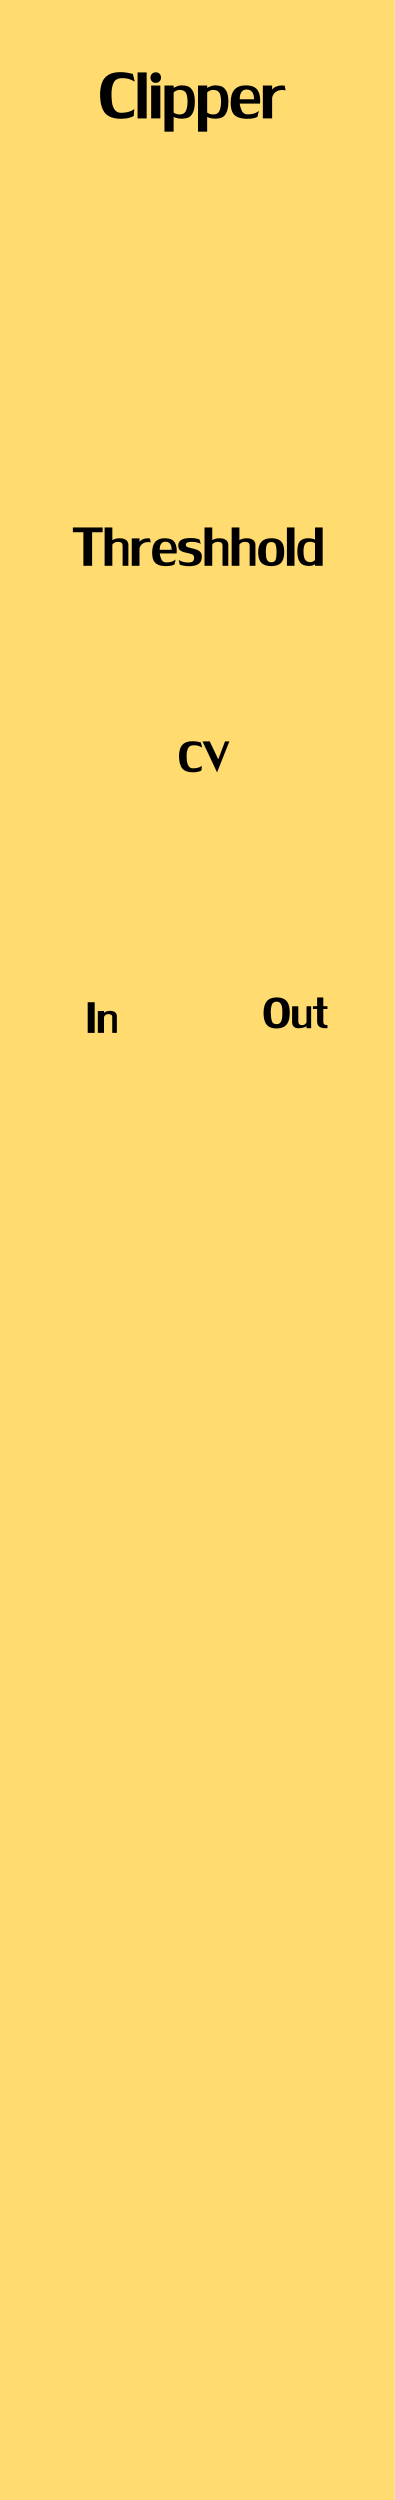
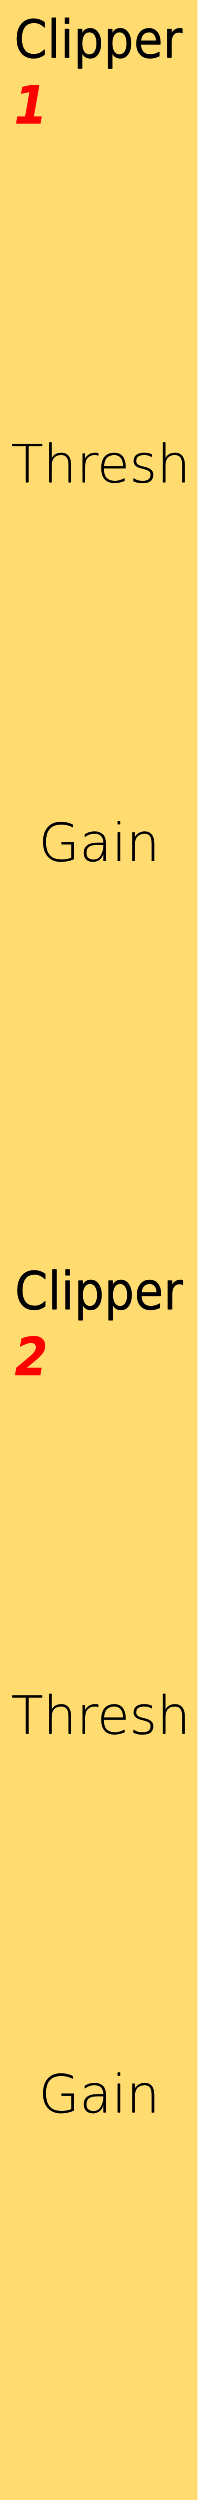
- <svg xmlns="http://www.w3.org/2000/svg" width="60" height="380" viewBox="0 0 60 380" id="svg14650" version="1.1">
+ <svg xmlns="http://www.w3.org/2000/svg" width="30" height="380" viewBox="0 0 30 380" id="svg14650" version="1.1">
  <defs id="defs14652" />
  <g id="layer1" transform="translate(0,-672.3622)">
-     <rect style="fill:#ffd558;fill-opacity:0.852;stroke:none;stroke-width:3.898;stroke-linejoin:round;stroke-miterlimit:4;stroke-dasharray:none;stroke-opacity:1" id="rect15200" width="60" height="380" x="0" y="672.362" />
-     <path id="path16332" style="font-style:normal;font-variant:normal;font-weight:normal;font-stretch:normal;font-size:medium;line-height:125%;font-family:LilyUPC;-inkscape-font-specification:'LilyUPC, Normal';text-align:start;letter-spacing:0px;word-spacing:0px;writing-mode:lr-tb;text-anchor:start;fill:#000000;fill-opacity:1;stroke:none;stroke-width:1px;stroke-linecap:butt;stroke-linejoin:miter;stroke-opacity:1" d="m 20.325,689.974 q 0,0.073 -0.542,0.253 -0.538,0.176 -1.318,0.194 -1.816,0 -2.538,-0.919 -0.718,-0.923 -0.718,-2.875 0.037,-1.051 0.322,-1.769 0.289,-0.718 0.945,-1.117 0.656,-0.399 1.765,-0.414 0.663,0 1.19,0.103 0.531,0.099 0.758,0.168 l 0.3,1.183 q -0.194,-0.136 -0.696,-0.337 -0.502,-0.201 -1.208,-0.201 -0.974,0 -1.307,0.681 -0.33,0.681 -0.33,1.703 0,0.787 0.088,1.388 0.092,0.601 0.396,1.029 0.308,0.428 0.897,0.465 0.692,0 1.154,-0.128 0.461,-0.132 0.71,-0.297 0.227,-0.146 0.227,-0.161 0,0 -0.004,0 l -0.092,1.051 z" />
-     <path id="path16334" style="font-style:normal;font-variant:normal;font-weight:normal;font-stretch:normal;font-size:medium;line-height:125%;font-family:LilyUPC;-inkscape-font-specification:'LilyUPC, Normal';text-align:start;letter-spacing:0px;word-spacing:0px;writing-mode:lr-tb;text-anchor:start;fill:#000000;fill-opacity:1;stroke:none;stroke-width:1px;stroke-linecap:butt;stroke-linejoin:miter;stroke-opacity:1" d="m 20.911,690.362 0,-6.991 1.381,0 0,6.991 -1.381,0 z" />
-     <path id="path16336" style="font-style:normal;font-variant:normal;font-weight:normal;font-stretch:normal;font-size:medium;line-height:125%;font-family:LilyUPC;-inkscape-font-specification:'LilyUPC, Normal';text-align:start;letter-spacing:0px;word-spacing:0px;writing-mode:lr-tb;text-anchor:start;fill:#000000;fill-opacity:1;stroke:none;stroke-width:1px;stroke-linecap:butt;stroke-linejoin:miter;stroke-opacity:1" d="m 22.976,690.362 0,-4.995 1.395,0 0,4.995 -1.395,0 z m 0.707,-7.006 q 0.374,0 0.582,0.234 0.212,0.234 0.212,0.56 0,0.333 -0.216,0.571 -0.212,0.238 -0.593,0.238 -0.366,0 -0.582,-0.238 -0.216,-0.242 -0.216,-0.557 0,-0.322 0.216,-0.564 0.216,-0.245 0.597,-0.245 z" />
-     <path id="path16338" style="font-style:normal;font-variant:normal;font-weight:normal;font-stretch:normal;font-size:medium;line-height:125%;font-family:LilyUPC;-inkscape-font-specification:'LilyUPC, Normal';text-align:start;letter-spacing:0px;word-spacing:0px;writing-mode:lr-tb;text-anchor:start;fill:#000000;fill-opacity:1;stroke:none;stroke-width:1px;stroke-linecap:butt;stroke-linejoin:miter;stroke-opacity:1" d="m 24.998,692.373 0,-7.006 1.395,0 0,0.359 q 0,0 0,0 0,-0.004 0.183,-0.103 0.187,-0.103 0.439,-0.187 0.253,-0.084 0.549,-0.099 0.535,0 0.959,0.136 0.428,0.132 0.762,0.688 0.333,0.553 0.333,1.681 -0.022,1.08 -0.297,1.641 -0.275,0.56 -0.674,0.732 -0.396,0.168 -0.952,0.19 -0.769,0 -1.304,-0.267 l 0,2.234 -1.395,0 z m 1.395,-5.94 0,3.043 q 0.066,0.059 0.278,0.161 0.216,0.099 0.593,0.125 0.721,0 0.97,-0.491 0.249,-0.494 0.275,-1.399 0,-0.677 -0.117,-1.077 -0.114,-0.403 -0.392,-0.586 -0.278,-0.183 -0.784,-0.183 -0.33,0.037 -0.579,0.201 -0.245,0.161 -0.245,0.205 z" />
-     <path id="path16340" style="font-style:normal;font-variant:normal;font-weight:normal;font-stretch:normal;font-size:medium;line-height:125%;font-family:LilyUPC;-inkscape-font-specification:'LilyUPC, Normal';text-align:start;letter-spacing:0px;word-spacing:0px;writing-mode:lr-tb;text-anchor:start;fill:#000000;fill-opacity:1;stroke:none;stroke-width:1px;stroke-linecap:butt;stroke-linejoin:miter;stroke-opacity:1" d="m 30.095,692.373 0,-7.006 1.395,0 0,0.359 q 0,0 0,0 0,-0.004 0.183,-0.103 0.187,-0.103 0.439,-0.187 0.253,-0.084 0.549,-0.099 0.535,0 0.959,0.136 0.428,0.132 0.762,0.688 0.333,0.553 0.333,1.681 -0.022,1.08 -0.297,1.641 -0.275,0.56 -0.674,0.732 -0.396,0.168 -0.952,0.19 -0.769,0 -1.304,-0.267 l 0,2.234 -1.395,0 z m 1.395,-5.94 0,3.043 q 0.066,0.059 0.278,0.161 0.216,0.099 0.593,0.125 0.721,0 0.97,-0.491 0.249,-0.494 0.275,-1.399 0,-0.677 -0.117,-1.077 -0.114,-0.403 -0.392,-0.586 -0.278,-0.183 -0.784,-0.183 -0.33,0.037 -0.579,0.201 -0.245,0.161 -0.245,0.205 z" />
-     <path id="path16342" style="font-style:normal;font-variant:normal;font-weight:normal;font-stretch:normal;font-size:medium;line-height:125%;font-family:LilyUPC;-inkscape-font-specification:'LilyUPC, Normal';text-align:start;letter-spacing:0px;word-spacing:0px;writing-mode:lr-tb;text-anchor:start;fill:#000000;fill-opacity:1;stroke:none;stroke-width:1px;stroke-linecap:butt;stroke-linejoin:miter;stroke-opacity:1" d="m 36.438,688.114 q 0.033,0.396 0.271,1 0.238,0.604 0.868,0.634 0.769,0 1.205,-0.194 0.436,-0.198 0.568,-0.33 l -0.212,0.868 q 0,0.077 -0.436,0.205 -0.436,0.125 -1.11,0.125 -0.267,0 -0.417,-0.015 -1.091,-0.081 -1.6,-0.626 -0.505,-0.549 -0.516,-1.758 0,-1.384 0.575,-2.029 0.579,-0.645 1.692,-0.656 1.337,0 1.813,0.703 0.406,0.582 0.406,1.575 0,0.187 -0.011,0.319 -0.011,0.128 -0.018,0.179 l -3.076,0 z m 1.022,-2.146 q -1.022,0.033 -1.022,1.483 l 2.175,0 q 0,-1.483 -1.154,-1.483 z" />
-     <path id="path16344" style="font-style:normal;font-variant:normal;font-weight:normal;font-stretch:normal;font-size:medium;line-height:125%;font-family:LilyUPC;-inkscape-font-specification:'LilyUPC, Normal';text-align:start;letter-spacing:0px;word-spacing:0px;writing-mode:lr-tb;text-anchor:start;fill:#000000;fill-opacity:1;stroke:none;stroke-width:1px;stroke-linecap:butt;stroke-linejoin:miter;stroke-opacity:1" d="m 39.954,690.362 0,-4.995 1.41,0 0,0.615 q 0.007,-0.007 0.084,-0.103 0.081,-0.099 0.238,-0.205 0.157,-0.106 0.428,-0.201 0.289,-0.121 0.736,-0.121 0.344,0 0.432,0.029 l 0.121,0.721 q -0.256,-0.062 -0.48,-0.062 -0.487,0 -0.809,0.183 -0.363,0.179 -0.557,0.491 -0.194,0.311 -0.194,0.571 l 0,3.076 -1.41,0 z" />
-     <path id="path16358" style="font-style:normal;font-variant:normal;font-weight:normal;font-stretch:normal;font-size:medium;line-height:125%;font-family:LilyUPC;-inkscape-font-specification:'LilyUPC, Normal';text-align:start;letter-spacing:0px;word-spacing:0px;writing-mode:lr-tb;text-anchor:start;fill:#000000;fill-opacity:1;stroke:none;stroke-width:1px;stroke-linecap:butt;stroke-linejoin:miter;stroke-opacity:1" d="m 12.675,753.263 -1.599,0 0,-0.726 4.523,0 0,0.726 -1.599,0 0,5.099 -1.324,0 0,-5.099 z" />
-     <path id="path16360" style="font-style:normal;font-variant:normal;font-weight:normal;font-stretch:normal;font-size:medium;line-height:125%;font-family:LilyUPC;-inkscape-font-specification:'LilyUPC, Normal';text-align:start;letter-spacing:0px;word-spacing:0px;writing-mode:lr-tb;text-anchor:start;fill:#000000;fill-opacity:1;stroke:none;stroke-width:1px;stroke-linecap:butt;stroke-linejoin:miter;stroke-opacity:1" d="m 15.901,758.362 0,-5.826 1.175,0 0,1.926 q 0,0 0,0 0,-0.003 0.14,-0.079 0.146,-0.076 0.385,-0.14 0.241,-0.064 0.574,-0.067 0.467,0 0.769,0.14 0.302,0.137 0.436,0.36 0.134,0.223 0.134,0.473 l 0,3.213 -0.876,0 0,-2.988 q 0,-0.375 -0.177,-0.513 -0.177,-0.137 -0.598,-0.137 -0.241,0.012 -0.418,0.104 -0.174,0.088 -0.272,0.189 -0.098,0.098 -0.098,0.119 l 0,3.226 -1.175,0 z" />
-     <path id="path16362" style="font-style:normal;font-variant:normal;font-weight:normal;font-stretch:normal;font-size:medium;line-height:125%;font-family:LilyUPC;-inkscape-font-specification:'LilyUPC, Normal';text-align:start;letter-spacing:0px;word-spacing:0px;writing-mode:lr-tb;text-anchor:start;fill:#000000;fill-opacity:1;stroke:none;stroke-width:1px;stroke-linecap:butt;stroke-linejoin:miter;stroke-opacity:1" d="m 20.027,758.362 0,-4.163 1.175,0 0,0.513 q 0.006,-0.006 0.07,-0.085 0.067,-0.082 0.198,-0.171 0.131,-0.088 0.357,-0.168 0.241,-0.101 0.613,-0.101 0.287,0 0.36,0.024 l 0.101,0.601 q -0.214,-0.052 -0.4,-0.052 -0.406,0 -0.674,0.153 -0.302,0.15 -0.464,0.409 -0.162,0.259 -0.162,0.476 l 0,2.563 -1.175,0 z" />
-     <path id="path16364" style="font-style:normal;font-variant:normal;font-weight:normal;font-stretch:normal;font-size:medium;line-height:125%;font-family:LilyUPC;-inkscape-font-specification:'LilyUPC, Normal';text-align:start;letter-spacing:0px;word-spacing:0px;writing-mode:lr-tb;text-anchor:start;fill:#000000;fill-opacity:1;stroke:none;stroke-width:1px;stroke-linecap:butt;stroke-linejoin:miter;stroke-opacity:1" d="m 24.275,756.488 q 0.027,0.33 0.226,0.833 0.198,0.504 0.723,0.528 0.641,0 1.004,-0.162 0.363,-0.165 0.473,-0.275 l -0.177,0.723 q 0,0.064 -0.363,0.171 -0.363,0.104 -0.925,0.104 -0.223,0 -0.348,-0.012 -0.909,-0.067 -1.334,-0.522 -0.421,-0.458 -0.43,-1.465 0,-1.154 0.479,-1.691 0.482,-0.537 1.41,-0.546 1.114,0 1.511,0.586 0.339,0.485 0.339,1.312 0,0.156 -0.009,0.266 -0.009,0.107 -0.015,0.15 l -2.563,0 z m 0.851,-1.788 q -0.851,0.028 -0.851,1.236 l 1.813,0 q 0,-1.236 -0.961,-1.236 z" />
-     <path id="path16366" style="font-style:normal;font-variant:normal;font-weight:normal;font-stretch:normal;font-size:medium;line-height:125%;font-family:LilyUPC;-inkscape-font-specification:'LilyUPC, Normal';text-align:start;letter-spacing:0px;word-spacing:0px;writing-mode:lr-tb;text-anchor:start;fill:#000000;fill-opacity:1;stroke:none;stroke-width:1px;stroke-linecap:butt;stroke-linejoin:miter;stroke-opacity:1" d="m 28.242,755.213 q 0,0.241 0.427,0.363 0.43,0.119 0.882,0.226 0.452,0.104 0.781,0.354 0.333,0.247 0.348,0.769 0,0.763 -0.412,1.096 -0.409,0.333 -1.19,0.391 -0.098,0.012 -0.299,0.012 -0.531,0 -0.916,-0.082 -0.385,-0.086 -0.534,-0.14 l -0.162,-0.726 q 0.137,0.095 0.504,0.238 0.366,0.143 0.882,0.15 0.549,0 0.745,-0.165 0.198,-0.168 0.208,-0.522 0,-0.409 -0.278,-0.54 -0.275,-0.131 -0.894,-0.253 -0.616,-0.122 -0.931,-0.351 -0.311,-0.229 -0.311,-0.806 0.046,-1.004 1.587,-1.074 0.052,0 0.143,-0.006 0.092,-0.006 0.131,-0.006 0.558,0 0.9,0.079 0.342,0.079 0.464,0.131 l 0.198,0.674 q -0.119,-0.076 -0.467,-0.186 -0.348,-0.113 -0.943,-0.113 -0.403,0 -0.629,0.095 -0.226,0.091 -0.235,0.394 z" />
-     <path id="path16368" style="font-style:normal;font-variant:normal;font-weight:normal;font-stretch:normal;font-size:medium;line-height:125%;font-family:LilyUPC;-inkscape-font-specification:'LilyUPC, Normal';text-align:start;letter-spacing:0px;word-spacing:0px;writing-mode:lr-tb;text-anchor:start;fill:#000000;fill-opacity:1;stroke:none;stroke-width:1px;stroke-linecap:butt;stroke-linejoin:miter;stroke-opacity:1" d="m 31.087,758.362 0,-5.826 1.175,0 0,1.926 q 0,0 0,0 0,-0.003 0.14,-0.079 0.146,-0.076 0.385,-0.14 0.241,-0.064 0.574,-0.067 0.467,0 0.769,0.14 0.302,0.137 0.436,0.36 0.134,0.223 0.134,0.473 l 0,3.213 -0.876,0 0,-2.988 q 0,-0.375 -0.177,-0.513 -0.177,-0.137 -0.598,-0.137 -0.241,0.012 -0.418,0.104 -0.174,0.088 -0.272,0.189 -0.098,0.098 -0.098,0.119 l 0,3.226 -1.175,0 z" />
-     <path id="path16370" style="font-style:normal;font-variant:normal;font-weight:normal;font-stretch:normal;font-size:medium;line-height:125%;font-family:LilyUPC;-inkscape-font-specification:'LilyUPC, Normal';text-align:start;letter-spacing:0px;word-spacing:0px;writing-mode:lr-tb;text-anchor:start;fill:#000000;fill-opacity:1;stroke:none;stroke-width:1px;stroke-linecap:butt;stroke-linejoin:miter;stroke-opacity:1" d="m 35.213,758.362 0,-5.826 1.175,0 0,1.926 q 0,0 0,0 0,-0.003 0.14,-0.079 0.146,-0.076 0.385,-0.14 0.241,-0.064 0.574,-0.067 0.467,0 0.769,0.14 0.302,0.137 0.436,0.36 0.134,0.223 0.134,0.473 l 0,3.213 -0.876,0 0,-2.988 q 0,-0.375 -0.177,-0.513 -0.177,-0.137 -0.598,-0.137 -0.241,0.012 -0.418,0.104 -0.174,0.088 -0.272,0.189 -0.098,0.098 -0.098,0.119 l 0,3.226 -1.175,0 z" />
-     <path id="path16372" style="font-style:normal;font-variant:normal;font-weight:normal;font-stretch:normal;font-size:medium;line-height:125%;font-family:LilyUPC;-inkscape-font-specification:'LilyUPC, Normal';text-align:start;letter-spacing:0px;word-spacing:0px;writing-mode:lr-tb;text-anchor:start;fill:#000000;fill-opacity:1;stroke:none;stroke-width:1px;stroke-linecap:butt;stroke-linejoin:miter;stroke-opacity:1" d="m 41.228,754.175 q 0.726,0 1.16,0.235 0.436,0.235 0.626,0.696 0.189,0.461 0.189,1.169 0,1.108 -0.47,1.624 -0.47,0.513 -1.532,0.513 -1.007,-0.009 -1.486,-0.516 -0.476,-0.507 -0.476,-1.608 0.018,-2.112 1.99,-2.112 z m -0.827,2.1 q 0.021,0.54 0.061,0.821 0.043,0.278 0.223,0.504 0.18,0.226 0.555,0.226 0.525,0 0.662,-0.397 0.137,-0.4 0.137,-1.129 0,-0.717 -0.14,-1.132 -0.137,-0.418 -0.659,-0.418 -0.537,0.015 -0.69,0.418 -0.15,0.4 -0.15,1.108 z" />
-     <path id="path16374" style="font-style:normal;font-variant:normal;font-weight:normal;font-stretch:normal;font-size:medium;line-height:125%;font-family:LilyUPC;-inkscape-font-specification:'LilyUPC, Normal';text-align:start;letter-spacing:0px;word-spacing:0px;writing-mode:lr-tb;text-anchor:start;fill:#000000;fill-opacity:1;stroke:none;stroke-width:1px;stroke-linecap:butt;stroke-linejoin:miter;stroke-opacity:1" d="m 43.611,758.362 0,-5.826 1.151,0 0,5.826 -1.151,0 z" />
-     <path id="path16376" style="font-style:normal;font-variant:normal;font-weight:normal;font-stretch:normal;font-size:medium;line-height:125%;font-family:LilyUPC;-inkscape-font-specification:'LilyUPC, Normal';text-align:start;letter-spacing:0px;word-spacing:0px;writing-mode:lr-tb;text-anchor:start;fill:#000000;fill-opacity:1;stroke:none;stroke-width:1px;stroke-linecap:butt;stroke-linejoin:miter;stroke-opacity:1" d="m 49.046,752.536 0,5.826 -1.163,0 0,-0.25 q -0.064,0.067 -0.293,0.171 -0.229,0.104 -0.647,0.104 -0.479,-0.006 -0.864,-0.165 -0.381,-0.162 -0.635,-0.647 -0.25,-0.485 -0.25,-1.401 0.015,-1.218 0.464,-1.608 0.452,-0.391 1.147,-0.391 0.656,0 1.077,0.211 l 0,-1.849 1.163,0 z m -1.163,4.938 0,-2.524 q 0,-0.037 -0.189,-0.125 -0.189,-0.088 -0.525,-0.113 -0.616,0 -0.827,0.375 -0.211,0.372 -0.211,1.074 0,0.558 0.098,0.922 0.101,0.36 0.336,0.546 0.235,0.183 0.629,0.183 0.287,-0.028 0.488,-0.159 0.201,-0.134 0.201,-0.18 z" />
-     <path id="path16413" style="font-style:normal;font-variant:normal;font-weight:normal;font-stretch:normal;font-size:medium;line-height:125%;font-family:LilyUPC;-inkscape-font-specification:'LilyUPC, Normal';text-align:start;letter-spacing:0px;word-spacing:0px;writing-mode:lr-tb;text-anchor:start;fill:#000000;fill-opacity:1;stroke:none;stroke-width:1px;stroke-linecap:butt;stroke-linejoin:miter;stroke-opacity:1" d="m 14.389,824.702 0,4.661 -1.06,0 0,-4.661 1.06,0 z" />
-     <path id="path16415" style="font-style:normal;font-variant:normal;font-weight:normal;font-stretch:normal;font-size:medium;line-height:125%;font-family:LilyUPC;-inkscape-font-specification:'LilyUPC, Normal';text-align:start;letter-spacing:0px;word-spacing:0px;writing-mode:lr-tb;text-anchor:start;fill:#000000;fill-opacity:1;stroke:none;stroke-width:1px;stroke-linecap:butt;stroke-linejoin:miter;stroke-opacity:1" d="m 17.761,826.801 0,2.561 -0.701,0 0,-2.439 q 0,-0.42 -0.64,-0.42 -0.312,0.037 -0.449,0.195 -0.134,0.156 -0.161,0.254 l 0,2.41 -0.94,0 0,-3.33 0.94,0 0,0.271 q 0.02,-0.012 0.132,-0.088 0.115,-0.076 0.322,-0.139 0.21,-0.063 0.486,-0.063 0.52,0 0.764,0.239 0.247,0.237 0.247,0.549 z" />
-     <path id="path16406" style="font-style:normal;font-variant:normal;font-weight:normal;font-stretch:normal;font-size:medium;line-height:125%;font-family:LilyUPC;-inkscape-font-specification:'LilyUPC, Normal';text-align:start;letter-spacing:0px;word-spacing:0px;writing-mode:lr-tb;text-anchor:start;fill:#000000;fill-opacity:1;stroke:none;stroke-width:1px;stroke-linecap:butt;stroke-linejoin:miter;stroke-opacity:1" d="m 42.028,823.968 q 0.73,0 1.177,0.264 0.447,0.261 0.64,0.776 0.193,0.515 0.193,1.301 0,0.808 -0.212,1.338 -0.212,0.527 -0.659,0.784 -0.444,0.256 -1.147,0.256 -0.676,0 -1.111,-0.251 -0.435,-0.252 -0.642,-0.779 -0.208,-0.527 -0.208,-1.348 0.007,-1.172 0.491,-1.753 0.486,-0.581 1.479,-0.588 z m -0.872,2.341 q 0.027,0.818 0.173,1.27 0.146,0.452 0.688,0.459 0.4,0 0.596,-0.242 0.198,-0.244 0.249,-0.601 0.054,-0.359 0.054,-0.867 0,-0.52 -0.046,-0.862 -0.044,-0.342 -0.237,-0.593 -0.193,-0.254 -0.586,-0.256 -0.559,0 -0.725,0.457 -0.166,0.457 -0.166,1.235 z" />
-     <path id="path16408" style="font-style:normal;font-variant:normal;font-weight:normal;font-stretch:normal;font-size:medium;line-height:125%;font-family:LilyUPC;-inkscape-font-specification:'LilyUPC, Normal';text-align:start;letter-spacing:0px;word-spacing:0px;writing-mode:lr-tb;text-anchor:start;fill:#000000;fill-opacity:1;stroke:none;stroke-width:1px;stroke-linecap:butt;stroke-linejoin:miter;stroke-opacity:1" d="m 45.343,827.708 q 0,0.208 0.151,0.344 0.154,0.137 0.378,0.137 0.371,-0.01 0.53,-0.176 0.159,-0.166 0.19,-0.276 l 0,-2.419 0.701,0 0,3.33 -0.701,0 0,-0.31 q -0.095,0.081 -0.413,0.2 -0.317,0.12 -0.876,0.12 -0.415,-0.015 -0.659,-0.251 -0.242,-0.237 -0.242,-0.669 l 0,-2.419 0.94,0 0,2.39 z" />
-     <path id="path16410" style="font-style:normal;font-variant:normal;font-weight:normal;font-stretch:normal;font-size:medium;line-height:125%;font-family:LilyUPC;-inkscape-font-specification:'LilyUPC, Normal';text-align:start;letter-spacing:0px;word-spacing:0px;writing-mode:lr-tb;text-anchor:start;fill:#000000;fill-opacity:1;stroke:none;stroke-width:1px;stroke-linecap:butt;stroke-linejoin:miter;stroke-opacity:1" d="m 49.142,825.738 0,1.931 q 0,0.288 0.171,0.41 0.122,0.098 0.461,0.098 l 0,0.471 q -0.029,0 -0.105,0 -0.078,0 -0.176,0 -0.642,0 -0.94,-0.22 -0.352,-0.239 -0.352,-0.81 l 0,-1.89 -0.63,0 0,-0.42 0.63,0 0,-1.331 0.94,0 0,1.331 0.632,0 0,0.42 -0.632,0 z" />
-     <path id="path16401" style="font-style:normal;font-variant:normal;font-weight:normal;font-stretch:normal;font-size:medium;line-height:125%;font-family:LilyUPC;-inkscape-font-specification:'LilyUPC, Normal';text-align:start;letter-spacing:0px;word-spacing:0px;writing-mode:lr-tb;text-anchor:start;fill:#000000;fill-opacity:1;stroke:none;stroke-width:1px;stroke-linecap:butt;stroke-linejoin:miter;stroke-opacity:1" d="m 30.621,789.461 q 0,0.049 -0.361,0.168 -0.359,0.117 -0.879,0.129 -1.211,0 -1.692,-0.613 -0.479,-0.615 -0.479,-1.917 0.024,-0.701 0.215,-1.179 0.193,-0.479 0.63,-0.745 0.437,-0.266 1.177,-0.276 0.442,0 0.793,0.068 0.354,0.066 0.505,0.112 l 0.2,0.789 q -0.129,-0.09 -0.464,-0.225 -0.334,-0.134 -0.806,-0.134 -0.649,0 -0.872,0.454 -0.22,0.454 -0.22,1.135 0,0.525 0.059,0.925 0.061,0.4 0.264,0.686 0.205,0.286 0.598,0.31 0.461,0 0.769,-0.085 0.308,-0.088 0.474,-0.198 0.151,-0.098 0.151,-0.107 0,0 -0.002,0 l -0.061,0.701 z" />
-     <path id="path16403" style="font-style:normal;font-variant:normal;font-weight:normal;font-stretch:normal;font-size:medium;line-height:125%;font-family:LilyUPC;-inkscape-font-specification:'LilyUPC, Normal';text-align:start;letter-spacing:0px;word-spacing:0px;writing-mode:lr-tb;text-anchor:start;fill:#000000;fill-opacity:1;stroke:none;stroke-width:1px;stroke-linecap:butt;stroke-linejoin:miter;stroke-opacity:1" d="m 32.992,789.768 -2.209,-4.709 1.101,0 1.289,2.72 1.03,-2.72 0.659,0 -1.87,4.709 z" />
+     <rect style="fill:#ffd558;fill-opacity:0.852;stroke:none;stroke-width:2.756;stroke-linejoin:round;stroke-miterlimit:4;stroke-dasharray:none;stroke-opacity:1" id="rect15200" width="30" height="380" x="0" y="672.362" />
+     <text id="text1074" y="681.131" x="2.151" style="font-style:normal;font-variant:normal;font-weight:normal;font-stretch:semi-condensed;font-size:8px;line-height:1.25;font-family:'DejaVu Sans';-inkscape-font-specification:'DejaVu Sans, Semi-Condensed';font-variant-ligatures:normal;font-variant-caps:normal;font-variant-numeric:normal;font-feature-settings:normal;text-align:start;letter-spacing:0px;word-spacing:0px;writing-mode:lr-tb;text-anchor:start;display:inline;fill:#000000;fill-opacity:1;stroke:none" xml:space="preserve">
+       <tspan y="681.131" x="2.151" id="tspan1070">Clipper</tspan>
+       <tspan style="font-style:oblique;font-variant:normal;font-weight:bold;font-stretch:semi-condensed;font-size:8px;font-family:'DejaVu Sans';-inkscape-font-specification:'DejaVu Sans, Bold Oblique Semi-Condensed';font-variant-ligatures:normal;font-variant-caps:normal;font-variant-numeric:normal;font-feature-settings:normal;text-align:start;writing-mode:lr-tb;text-anchor:start;fill:#ff0000;fill-opacity:1" y="691.131" x="2.151" id="tspan1072">1</tspan>
+     </text>
+     <text xml:space="preserve" style="font-style:normal;font-variant:normal;font-weight:normal;font-stretch:semi-condensed;font-size:8px;line-height:1.25;font-family:'DejaVu Sans';-inkscape-font-specification:'DejaVu Sans, Semi-Condensed';font-variant-ligatures:normal;font-variant-caps:normal;font-variant-numeric:normal;font-feature-settings:normal;text-align:start;letter-spacing:0px;word-spacing:0px;writing-mode:lr-tb;text-anchor:start;display:inline;fill:#000000;fill-opacity:1;stroke:none" x="2.243" y="871.383" id="text1080">
+       <tspan y="871.383" x="2.243" id="tspan1076">Clipper</tspan>
+       <tspan style="font-style:oblique;font-variant:normal;font-weight:bold;font-stretch:semi-condensed;font-size:8px;font-family:'DejaVu Sans';-inkscape-font-specification:'DejaVu Sans, Bold Oblique Semi-Condensed';font-variant-ligatures:normal;font-variant-caps:normal;font-variant-numeric:normal;font-feature-settings:normal;text-align:start;writing-mode:lr-tb;text-anchor:start;fill:#ff0000;fill-opacity:1" y="881.383" x="2.243" id="tspan1078">2</tspan>
+     </text>
+     <text xml:space="preserve" style="font-style:normal;font-variant:normal;font-weight:200;font-stretch:normal;font-size:10.667px;line-height:1.25;font-family:'DejaVu Sans';-inkscape-font-specification:'DejaVu Sans, Ultra-Light';font-variant-ligatures:normal;font-variant-caps:normal;font-variant-numeric:normal;text-align:start;letter-spacing:0px;word-spacing:0px;writing-mode:lr-tb;text-anchor:start;fill:#000000;fill-opacity:1;stroke:none" x="1.688" y="745.675" id="text1314">
+       <tspan id="tspan1312" x="1.688" y="745.675" style="font-style:normal;font-variant:normal;font-weight:200;font-stretch:normal;font-size:8px;font-family:'DejaVu Sans';-inkscape-font-specification:'DejaVu Sans, Ultra-Light';font-variant-ligatures:normal;font-variant-caps:normal;font-variant-numeric:normal;font-feature-settings:normal;text-align:start;writing-mode:lr-tb;text-anchor:start">Thresh</tspan>
+     </text>
+     <text xml:space="preserve" style="font-style:normal;font-variant:normal;font-weight:200;font-stretch:normal;font-size:10.667px;line-height:1.25;font-family:'DejaVu Sans';-inkscape-font-specification:'DejaVu Sans, Ultra-Light';font-variant-ligatures:normal;font-variant-caps:normal;font-variant-numeric:normal;text-align:start;letter-spacing:0px;word-spacing:0px;writing-mode:lr-tb;text-anchor:start;fill:#000000;fill-opacity:1;stroke:none" x="5.891" y="803.237" id="text1335">
+       <tspan id="tspan1333" x="5.891" y="803.237" style="font-style:normal;font-variant:normal;font-weight:200;font-stretch:normal;font-size:8px;font-family:'DejaVu Sans';-inkscape-font-specification:'DejaVu Sans, Ultra-Light';font-variant-ligatures:normal;font-variant-caps:normal;font-variant-numeric:normal;font-feature-settings:normal;text-align:start;writing-mode:lr-tb;text-anchor:start">Gain</tspan>
+     </text>
+     <text id="text1376" y="935.896" x="1.688" style="font-style:normal;font-variant:normal;font-weight:200;font-stretch:normal;font-size:10.667px;line-height:1.25;font-family:'DejaVu Sans';-inkscape-font-specification:'DejaVu Sans, Ultra-Light';font-variant-ligatures:normal;font-variant-caps:normal;font-variant-numeric:normal;text-align:start;letter-spacing:0px;word-spacing:0px;writing-mode:lr-tb;text-anchor:start;fill:#000000;fill-opacity:1;stroke:none" xml:space="preserve">
+       <tspan style="font-style:normal;font-variant:normal;font-weight:200;font-stretch:normal;font-size:8px;font-family:'DejaVu Sans';-inkscape-font-specification:'DejaVu Sans, Ultra-Light';font-variant-ligatures:normal;font-variant-caps:normal;font-variant-numeric:normal;font-feature-settings:normal;text-align:start;writing-mode:lr-tb;text-anchor:start" y="935.896" x="1.688" id="tspan1374">Thresh</tspan>
+     </text>
+     <text id="text1394" y="993.458" x="5.891" style="font-style:normal;font-variant:normal;font-weight:200;font-stretch:normal;font-size:10.667px;line-height:1.25;font-family:'DejaVu Sans';-inkscape-font-specification:'DejaVu Sans, Ultra-Light';font-variant-ligatures:normal;font-variant-caps:normal;font-variant-numeric:normal;text-align:start;letter-spacing:0px;word-spacing:0px;writing-mode:lr-tb;text-anchor:start;fill:#000000;fill-opacity:1;stroke:none" xml:space="preserve">
+       <tspan style="font-style:normal;font-variant:normal;font-weight:200;font-stretch:normal;font-size:8px;font-family:'DejaVu Sans';-inkscape-font-specification:'DejaVu Sans, Ultra-Light';font-variant-ligatures:normal;font-variant-caps:normal;font-variant-numeric:normal;font-feature-settings:normal;text-align:start;writing-mode:lr-tb;text-anchor:start" y="993.458" x="5.891" id="tspan1392">Gain</tspan>
+     </text>
+     <g aria-label="Clipper 1" style="font-style:normal;font-variant:normal;font-weight:normal;font-stretch:semi-condensed;font-size:8px;line-height:1.25;font-family:'DejaVu Sans';-inkscape-font-specification:'DejaVu Sans, Semi-Condensed';font-variant-ligatures:normal;font-variant-caps:normal;font-variant-numeric:normal;font-feature-settings:normal;text-align:start;letter-spacing:0px;word-spacing:0px;writing-mode:lr-tb;text-anchor:start;display:inline;fill:#000000;fill-opacity:1;stroke:none" id="text1410">
+       <path d="m 6.788,675.748 v 0.832 q -0.359,-0.371 -0.766,-0.555 -0.406,-0.184 -0.863,-0.184 -0.898,0 -1.379,0.613 -0.477,0.609 -0.477,1.766 0,1.152 0.477,1.766 0.48,0.609 1.379,0.609 0.457,0 0.863,-0.184 0.406,-0.184 0.766,-0.555 v 0.824 q -0.371,0.281 -0.789,0.422 -0.418,0.141 -0.879,0.141 -1.195,0 -1.879,-0.809 -0.684,-0.812 -0.684,-2.215 0,-1.406 0.684,-2.215 0.684,-0.812 1.879,-0.812 0.469,0 0.887,0.141 0.418,0.137 0.781,0.414 z" id="path1434" />
+       <path d="m 7.862,675.053 h 0.645 v 6.078 H 7.862 Z" id="path1436" />
+       <path d="m 9.862,676.756 h 0.645 v 4.375 H 9.862 Z m 0,-1.703 h 0.645 v 0.91 H 9.862 Z" id="path1438" />
+       <path d="m 12.487,680.475 v 2.32 h -0.652 v -6.039 h 0.652 v 0.664 q 0.203,-0.391 0.512,-0.578 0.312,-0.191 0.746,-0.191 0.719,0 1.164,0.633 0.449,0.633 0.449,1.664 0,1.031 -0.449,1.664 -0.445,0.633 -1.164,0.633 -0.434,0 -0.746,-0.188 -0.309,-0.191 -0.512,-0.582 z m 2.199,-1.527 q 0,-0.793 -0.293,-1.242 -0.293,-0.453 -0.805,-0.453 -0.516,0 -0.809,0.453 -0.293,0.449 -0.293,1.242 0,0.793 0.293,1.246 0.293,0.449 0.809,0.449 0.512,0 0.805,-0.449 0.293,-0.453 0.293,-1.246 z" id="path1440" />
+       <path d="m 17.065,680.475 v 2.32 h -0.652 v -6.039 h 0.652 v 0.664 q 0.203,-0.391 0.512,-0.578 0.312,-0.191 0.746,-0.191 0.719,0 1.164,0.633 0.449,0.633 0.449,1.664 0,1.031 -0.449,1.664 -0.445,0.633 -1.164,0.633 -0.434,0 -0.746,-0.188 -0.309,-0.191 -0.512,-0.582 z m 2.199,-1.527 q 0,-0.793 -0.293,-1.242 -0.293,-0.453 -0.805,-0.453 -0.516,0 -0.809,0.453 -0.293,0.449 -0.293,1.242 0,0.793 0.293,1.246 0.293,0.449 0.809,0.449 0.512,0 0.805,-0.449 0.293,-0.453 0.293,-1.246 z" id="path1442" />
+       <path d="m 24.386,678.764 v 0.352 h -2.977 q 0.043,0.742 0.402,1.133 0.363,0.387 1.004,0.387 0.375,0 0.723,-0.102 0.352,-0.102 0.695,-0.305 v 0.68 q -0.348,0.164 -0.715,0.25 -0.363,0.086 -0.738,0.086 -0.945,0 -1.496,-0.609 -0.547,-0.609 -0.547,-1.648 0,-1.074 0.52,-1.703 0.523,-0.633 1.41,-0.633 0.793,0 1.254,0.57 0.465,0.566 0.465,1.543 z m -0.648,-0.211 q -0.008,-0.59 -0.297,-0.941 -0.289,-0.352 -0.766,-0.352 -0.543,0 -0.871,0.34 -0.324,0.34 -0.371,0.957 z" id="path1444" />
+       <path d="m 27.737,677.428 q -0.109,-0.07 -0.238,-0.102 -0.129,-0.035 -0.281,-0.035 -0.551,0 -0.844,0.398 -0.293,0.395 -0.293,1.137 v 2.305 h -0.652 v -4.375 h 0.652 v 0.68 q 0.203,-0.398 0.531,-0.59 0.328,-0.195 0.793,-0.195 0.066,0 0.148,0.012 0.082,0.008 0.18,0.027 z" id="path1446" />
+       <path d="m 2.647,690.092 h 1.195 l 0.656,-3.77 -1.277,0.281 0.18,-1.023 1.27,-0.281 h 1.289 l -0.836,4.793 H 6.315 L 6.136,691.131 H 2.46 Z" style="font-style:oblique;font-variant:normal;font-weight:bold;font-stretch:semi-condensed;font-size:8px;font-family:'DejaVu Sans';-inkscape-font-specification:'DejaVu Sans, Bold Oblique Semi-Condensed';font-variant-ligatures:normal;font-variant-caps:normal;font-variant-numeric:normal;font-feature-settings:normal;text-align:start;writing-mode:lr-tb;text-anchor:start;fill:#ff0000;fill-opacity:1" id="path1448" />
+     </g>
+     <g aria-label="Clipper 2" style="font-style:normal;font-variant:normal;font-weight:normal;font-stretch:semi-condensed;font-size:8px;line-height:1.25;font-family:'DejaVu Sans';-inkscape-font-specification:'DejaVu Sans, Semi-Condensed';font-variant-ligatures:normal;font-variant-caps:normal;font-variant-numeric:normal;font-feature-settings:normal;text-align:start;letter-spacing:0px;word-spacing:0px;writing-mode:lr-tb;text-anchor:start;display:inline;fill:#000000;fill-opacity:1;stroke:none" id="text1416">
+       <path d="m 6.879,866 v 0.832 q -0.359,-0.371 -0.766,-0.555 -0.406,-0.184 -0.863,-0.184 -0.898,0 -1.379,0.613 -0.477,0.609 -0.477,1.766 0,1.152 0.477,1.766 0.48,0.609 1.379,0.609 0.457,0 0.863,-0.184 0.406,-0.184 0.766,-0.555 v 0.824 q -0.371,0.281 -0.789,0.422 -0.418,0.141 -0.879,0.141 -1.195,0 -1.879,-0.809 -0.684,-0.812 -0.684,-2.215 0,-1.406 0.684,-2.215 0.684,-0.812 1.879,-0.812 0.469,0 0.887,0.141 0.418,0.137 0.781,0.414 z" id="path1451" />
+       <path d="m 7.953,865.305 h 0.645 v 6.078 H 7.953 Z" id="path1453" />
+       <path d="m 9.953,867.008 h 0.645 v 4.375 H 9.953 Z m 0,-1.703 h 0.645 v 0.91 H 9.953 Z" id="path1455" />
+       <path d="m 12.578,870.726 v 2.32 h -0.652 v -6.039 h 0.652 v 0.664 q 0.203,-0.391 0.512,-0.578 0.312,-0.191 0.746,-0.191 0.719,0 1.164,0.633 0.449,0.633 0.449,1.664 0,1.031 -0.449,1.664 -0.445,0.633 -1.164,0.633 -0.434,0 -0.746,-0.188 -0.309,-0.191 -0.512,-0.582 z m 2.199,-1.527 q 0,-0.793 -0.293,-1.242 -0.293,-0.453 -0.805,-0.453 -0.516,0 -0.809,0.453 -0.293,0.449 -0.293,1.242 0,0.793 0.293,1.246 0.293,0.449 0.809,0.449 0.512,0 0.805,-0.449 0.293,-0.453 0.293,-1.246 z" id="path1457" />
+       <path d="m 17.157,870.726 v 2.32 h -0.652 v -6.039 h 0.652 v 0.664 q 0.203,-0.391 0.512,-0.578 0.312,-0.191 0.746,-0.191 0.719,0 1.164,0.633 0.449,0.633 0.449,1.664 0,1.031 -0.449,1.664 -0.445,0.633 -1.164,0.633 -0.434,0 -0.746,-0.188 -0.309,-0.191 -0.512,-0.582 z m 2.199,-1.527 q 0,-0.793 -0.293,-1.242 -0.293,-0.453 -0.805,-0.453 -0.516,0 -0.809,0.453 -0.293,0.449 -0.293,1.242 0,0.793 0.293,1.246 0.293,0.449 0.809,0.449 0.512,0 0.805,-0.449 0.293,-0.453 0.293,-1.246 z" id="path1459" />
+       <path d="m 24.477,869.015 v 0.352 h -2.977 q 0.043,0.742 0.402,1.133 0.363,0.387 1.004,0.387 0.375,0 0.723,-0.102 0.352,-0.102 0.695,-0.305 v 0.68 q -0.348,0.164 -0.715,0.25 -0.363,0.086 -0.738,0.086 -0.945,0 -1.496,-0.609 -0.547,-0.609 -0.547,-1.648 0,-1.074 0.52,-1.703 0.523,-0.633 1.41,-0.633 0.793,0 1.254,0.57 0.465,0.566 0.465,1.543 z m -0.648,-0.211 q -0.008,-0.59 -0.297,-0.941 -0.289,-0.352 -0.766,-0.352 -0.543,0 -0.871,0.34 -0.324,0.34 -0.371,0.957 z" id="path1461" />
+       <path d="m 27.828,867.68 q -0.109,-0.07 -0.238,-0.102 -0.129,-0.035 -0.281,-0.035 -0.551,0 -0.844,0.398 -0.293,0.395 -0.293,1.137 v 2.305 h -0.652 v -4.375 h 0.652 v 0.68 q 0.203,-0.398 0.531,-0.59 0.328,-0.195 0.793,-0.195 0.066,0 0.148,0.012 0.082,0.008 0.18,0.027 z" id="path1463" />
+       <path d="m 4.02,880.277 h 2.285 l -0.195,1.105 h -3.812 l 0.199,-1.113 2.23,-1.871 q 0.367,-0.312 0.559,-0.633 0.191,-0.32 0.191,-0.621 0,-0.32 -0.199,-0.496 -0.195,-0.176 -0.551,-0.176 -0.332,0 -0.746,0.148 -0.41,0.145 -0.926,0.449 l 0.227,-1.238 q 0.477,-0.195 0.938,-0.289 0.461,-0.098 0.91,-0.098 0.801,0 1.262,0.387 0.461,0.383 0.461,1.047 0,0.57 -0.281,1.039 -0.281,0.469 -1.238,1.266 z" style="font-style:oblique;font-variant:normal;font-weight:bold;font-stretch:semi-condensed;font-size:8px;font-family:'DejaVu Sans';-inkscape-font-specification:'DejaVu Sans, Bold Oblique Semi-Condensed';font-variant-ligatures:normal;font-variant-caps:normal;font-variant-numeric:normal;font-feature-settings:normal;text-align:start;writing-mode:lr-tb;text-anchor:start;fill:#ff0000;fill-opacity:1" id="path1465" />
+     </g>
+     <g aria-label="Thresh" style="font-style:normal;font-variant:normal;font-weight:200;font-stretch:normal;font-size:10.667px;line-height:1.25;font-family:'DejaVu Sans';-inkscape-font-specification:'DejaVu Sans, Ultra-Light';font-variant-ligatures:normal;font-variant-caps:normal;font-variant-numeric:normal;text-align:start;letter-spacing:0px;word-spacing:0px;writing-mode:lr-tb;text-anchor:start;fill:#000000;fill-opacity:1;stroke:none" id="text1420">
+       <path d="m 1.863,739.843 h 4.535 v 0.32 H 4.328 v 5.512 H 3.934 v -5.512 H 1.863 Z" style="font-style:normal;font-variant:normal;font-weight:200;font-stretch:normal;font-size:8px;font-family:'DejaVu Sans';-inkscape-font-specification:'DejaVu Sans, Ultra-Light';font-variant-ligatures:normal;font-variant-caps:normal;font-variant-numeric:normal;font-feature-settings:normal;text-align:start;writing-mode:lr-tb;text-anchor:start" id="path1468" />
+       <path d="m 10.789,743.034 v 2.641 h -0.359 v -2.617 q 0,-0.844 -0.285,-1.195 -0.285,-0.352 -0.863,-0.352 -0.664,0 -1.051,0.391 -0.387,0.391 -0.387,1.301 v 2.473 H 7.484 v -6.078 H 7.844 v 2.512 q 0.125,-0.336 0.445,-0.598 0.383,-0.316 1.078,-0.316 0.648,0 1.035,0.465 0.387,0.469 0.387,1.375 z" style="font-style:normal;font-variant:normal;font-weight:200;font-stretch:normal;font-size:8px;font-family:'DejaVu Sans';-inkscape-font-specification:'DejaVu Sans, Ultra-Light';font-variant-ligatures:normal;font-variant-caps:normal;font-variant-numeric:normal;font-feature-settings:normal;text-align:start;writing-mode:lr-tb;text-anchor:start" id="path1470" />
+       <path d="m 14.938,741.608 q -0.086,-0.043 -0.234,-0.074 -0.133,-0.023 -0.336,-0.023 -0.664,0 -1.102,0.492 -0.344,0.398 -0.344,1.367 v 2.305 h -0.352 v -4.375 h 0.352 V 742.12 q 0.176,-0.352 0.492,-0.594 0.438,-0.332 1.031,-0.332 0.152,0 0.266,0.012 0.117,0 0.227,0.027 z" style="font-style:normal;font-variant:normal;font-weight:200;font-stretch:normal;font-size:8px;font-family:'DejaVu Sans';-inkscape-font-specification:'DejaVu Sans, Ultra-Light';font-variant-ligatures:normal;font-variant-caps:normal;font-variant-numeric:normal;font-feature-settings:normal;text-align:start;writing-mode:lr-tb;text-anchor:start" id="path1472" />
+       <path d="m 19.098,743.308 v 0.227 h -3.32 q 0,1.055 0.41,1.477 0.453,0.469 1.348,0.469 0.234,0 0.621,-0.102 0.391,-0.102 0.773,-0.305 v 0.379 q -0.387,0.164 -0.793,0.25 -0.406,0.086 -0.645,0.086 -1.012,0 -1.523,-0.547 -0.555,-0.582 -0.555,-1.707 0,-1.168 0.508,-1.742 0.52,-0.598 1.445,-0.598 0.859,0 1.297,0.566 0.434,0.594 0.434,1.547 z m -0.363,-0.078 q 0,-0.922 -0.414,-1.344 -0.348,-0.375 -0.945,-0.375 -0.652,0 -1.094,0.391 -0.406,0.363 -0.488,1.328 z" style="font-style:normal;font-variant:normal;font-weight:200;font-stretch:normal;font-size:8px;font-family:'DejaVu Sans';-inkscape-font-specification:'DejaVu Sans, Ultra-Light';font-variant-ligatures:normal;font-variant-caps:normal;font-variant-numeric:normal;font-feature-settings:normal;text-align:start;writing-mode:lr-tb;text-anchor:start" id="path1474" />
+       <path d="m 23.086,741.429 v 0.395 q -0.379,-0.211 -0.473,-0.234 -0.273,-0.066 -0.68,-0.078 -0.617,0 -0.969,0.246 -0.27,0.203 -0.27,0.695 0,0.332 0.254,0.52 0.27,0.203 0.77,0.312 l 0.246,0.055 q 0.621,0.137 0.941,0.387 0.371,0.285 0.391,0.742 0,0.621 -0.367,0.973 -0.391,0.348 -1.258,0.348 -0.484,0 -0.734,-0.066 -0.301,-0.086 -0.633,-0.207 v -0.449 q 0.477,0.273 0.617,0.312 0.387,0.102 0.766,0.102 0.633,0 0.934,-0.262 0.305,-0.266 0.305,-0.695 0,-0.359 -0.203,-0.523 -0.293,-0.234 -0.934,-0.383 l -0.25,-0.059 q -0.551,-0.129 -0.84,-0.363 -0.363,-0.293 -0.363,-0.711 0,-0.688 0.438,-0.988 0.438,-0.301 1.074,-0.301 0.543,0 0.75,0.059 0.25,0.07 0.488,0.176 z" style="font-style:normal;font-variant:normal;font-weight:200;font-stretch:normal;font-size:8px;font-family:'DejaVu Sans';-inkscape-font-specification:'DejaVu Sans, Ultra-Light';font-variant-ligatures:normal;font-variant-caps:normal;font-variant-numeric:normal;font-feature-settings:normal;text-align:start;writing-mode:lr-tb;text-anchor:start" id="path1476" />
+       <path d="m 28.086,743.034 v 2.641 h -0.359 v -2.617 q 0,-0.844 -0.285,-1.195 -0.285,-0.352 -0.863,-0.352 -0.664,0 -1.051,0.391 -0.387,0.391 -0.387,1.301 v 2.473 H 24.781 v -6.078 h 0.359 v 2.512 q 0.125,-0.336 0.445,-0.598 0.383,-0.316 1.078,-0.316 0.648,0 1.035,0.465 0.387,0.469 0.387,1.375 z" style="font-style:normal;font-variant:normal;font-weight:200;font-stretch:normal;font-size:8px;font-family:'DejaVu Sans';-inkscape-font-specification:'DejaVu Sans, Ultra-Light';font-variant-ligatures:normal;font-variant-caps:normal;font-variant-numeric:normal;font-feature-settings:normal;text-align:start;writing-mode:lr-tb;text-anchor:start" id="path1478" />
+     </g>
+     <g aria-label="Gain" style="font-style:normal;font-variant:normal;font-weight:200;font-stretch:normal;font-size:10.667px;line-height:1.25;font-family:'DejaVu Sans';-inkscape-font-specification:'DejaVu Sans, Ultra-Light';font-variant-ligatures:normal;font-variant-caps:normal;font-variant-numeric:normal;text-align:start;letter-spacing:0px;word-spacing:0px;writing-mode:lr-tb;text-anchor:start;fill:#000000;fill-opacity:1;stroke:none" id="text1424">
+       <path d="m 10.852,802.741 v -2.043 H 9.363 v -0.32 h 1.875 v 2.551 q -0.418,0.207 -0.918,0.309 -0.5,0.105 -1.07,0.113 -1.266,0 -1.977,-0.801 -0.715,-0.797 -0.715,-2.223 0,-1.43 0.715,-2.23 0.711,-0.797 1.977,-0.797 0.523,0 0.988,0.105 0.469,0.113 0.859,0.332 v 0.379 q -0.395,-0.219 -0.844,-0.332 -0.445,-0.109 -0.937,-0.109 -1.176,0 -1.766,0.668 -0.59,0.664 -0.59,1.984 0,1.34 0.59,2.016 0.59,0.68 1.766,0.68 0.48,0 0.859,-0.066 0.375,-0.07 0.676,-0.215 z" style="font-style:normal;font-variant:normal;font-weight:200;font-stretch:normal;font-size:8px;font-family:'DejaVu Sans';-inkscape-font-specification:'DejaVu Sans, Ultra-Light';font-variant-ligatures:normal;font-variant-caps:normal;font-variant-numeric:normal;font-feature-settings:normal;text-align:start;writing-mode:lr-tb;text-anchor:start" id="path1481" />
+       <path d="m 14.75,800.768 q -0.867,0 -1.25,0.309 -0.383,0.309 -0.383,0.902 0,0.578 0.316,0.82 0.316,0.242 0.75,0.242 0.82,0 1.18,-0.695 0.363,-0.695 0.363,-1.309 v -0.27 z m 1.34,-0.027 v 2.496 h -0.355 v -1.188 q -0.301,0.871 -0.797,1.109 -0.395,0.191 -0.785,0.191 -0.652,0 -1.027,-0.348 -0.375,-0.352 -0.375,-1.031 0,-0.68 0.488,-1.086 0.488,-0.41 1.598,-0.41 h 0.891 v -0.07 q 0,-0.582 -0.332,-0.957 -0.328,-0.375 -1.086,-0.375 -0.375,0 -0.766,0.141 -0.25,0.09 -0.648,0.363 v -0.387 q 0.348,-0.215 0.648,-0.305 0.438,-0.129 0.84,-0.129 0.773,0 1.273,0.469 0.434,0.402 0.434,1.516 z" style="font-style:normal;font-variant:normal;font-weight:200;font-stretch:normal;font-size:8px;font-family:'DejaVu Sans';-inkscape-font-specification:'DejaVu Sans, Ultra-Light';font-variant-ligatures:normal;font-variant-caps:normal;font-variant-numeric:normal;font-feature-settings:normal;text-align:start;writing-mode:lr-tb;text-anchor:start" id="path1483" />
+       <path d="m 17.898,798.862 h 0.359 v 4.375 h -0.359 z m 0,-1.703 h 0.359 v 0.492 h -0.359 z" style="font-style:normal;font-variant:normal;font-weight:200;font-stretch:normal;font-size:8px;font-family:'DejaVu Sans';-inkscape-font-specification:'DejaVu Sans, Ultra-Light';font-variant-ligatures:normal;font-variant-caps:normal;font-variant-numeric:normal;font-feature-settings:normal;text-align:start;writing-mode:lr-tb;text-anchor:start" id="path1485" />
+       <path d="m 23.43,800.597 v 2.641 H 23.07 V 800.62 q 0,-0.852 -0.273,-1.199 -0.273,-0.348 -0.805,-0.348 -0.621,0 -1.062,0.375 -0.445,0.379 -0.445,1.316 v 2.473 H 20.125 v -4.375 h 0.359 v 0.82 q 0.191,-0.398 0.504,-0.609 0.461,-0.316 1.02,-0.316 0.648,0 1.035,0.441 0.387,0.438 0.387,1.398 z" style="font-style:normal;font-variant:normal;font-weight:200;font-stretch:normal;font-size:8px;font-family:'DejaVu Sans';-inkscape-font-specification:'DejaVu Sans, Ultra-Light';font-variant-ligatures:normal;font-variant-caps:normal;font-variant-numeric:normal;font-feature-settings:normal;text-align:start;writing-mode:lr-tb;text-anchor:start" id="path1487" />
+     </g>
+     <g aria-label="Thresh" style="font-style:normal;font-variant:normal;font-weight:200;font-stretch:normal;font-size:10.667px;line-height:1.25;font-family:'DejaVu Sans';-inkscape-font-specification:'DejaVu Sans, Ultra-Light';font-variant-ligatures:normal;font-variant-caps:normal;font-variant-numeric:normal;text-align:start;letter-spacing:0px;word-spacing:0px;writing-mode:lr-tb;text-anchor:start;fill:#000000;fill-opacity:1;stroke:none" id="text1428">
+       <path d="m 1.863,930.064 h 4.535 v 0.32 H 4.328 v 5.512 H 3.934 v -5.512 H 1.863 Z" style="font-style:normal;font-variant:normal;font-weight:200;font-stretch:normal;font-size:8px;font-family:'DejaVu Sans';-inkscape-font-specification:'DejaVu Sans, Ultra-Light';font-variant-ligatures:normal;font-variant-caps:normal;font-variant-numeric:normal;font-feature-settings:normal;text-align:start;writing-mode:lr-tb;text-anchor:start" id="path1490" />
+       <path d="m 10.789,933.255 v 2.641 h -0.359 v -2.617 q 0,-0.844 -0.285,-1.195 -0.285,-0.352 -0.863,-0.352 -0.664,0 -1.051,0.391 -0.387,0.391 -0.387,1.301 v 2.473 H 7.484 V 929.817 H 7.844 v 2.512 q 0.125,-0.336 0.445,-0.598 0.383,-0.316 1.078,-0.316 0.648,0 1.035,0.465 0.387,0.469 0.387,1.375 z" style="font-style:normal;font-variant:normal;font-weight:200;font-stretch:normal;font-size:8px;font-family:'DejaVu Sans';-inkscape-font-specification:'DejaVu Sans, Ultra-Light';font-variant-ligatures:normal;font-variant-caps:normal;font-variant-numeric:normal;font-feature-settings:normal;text-align:start;writing-mode:lr-tb;text-anchor:start" id="path1492" />
+       <path d="m 14.938,931.829 q -0.086,-0.043 -0.234,-0.074 -0.133,-0.023 -0.336,-0.023 -0.664,0 -1.102,0.492 -0.344,0.398 -0.344,1.367 v 2.305 h -0.352 v -4.375 h 0.352 v 0.82 q 0.176,-0.352 0.492,-0.594 0.438,-0.332 1.031,-0.332 0.152,0 0.266,0.012 0.117,0 0.227,0.027 z" style="font-style:normal;font-variant:normal;font-weight:200;font-stretch:normal;font-size:8px;font-family:'DejaVu Sans';-inkscape-font-specification:'DejaVu Sans, Ultra-Light';font-variant-ligatures:normal;font-variant-caps:normal;font-variant-numeric:normal;font-feature-settings:normal;text-align:start;writing-mode:lr-tb;text-anchor:start" id="path1494" />
+       <path d="m 19.098,933.528 v 0.227 h -3.32 q 0,1.055 0.41,1.477 0.453,0.469 1.348,0.469 0.234,0 0.621,-0.102 0.391,-0.102 0.773,-0.305 v 0.379 q -0.387,0.164 -0.793,0.25 -0.406,0.086 -0.645,0.086 -1.012,0 -1.523,-0.547 -0.555,-0.582 -0.555,-1.707 0,-1.168 0.508,-1.742 0.52,-0.598 1.445,-0.598 0.859,0 1.297,0.566 0.434,0.594 0.434,1.547 z m -0.363,-0.078 q 0,-0.922 -0.414,-1.344 -0.348,-0.375 -0.945,-0.375 -0.652,0 -1.094,0.391 -0.406,0.363 -0.488,1.328 z" style="font-style:normal;font-variant:normal;font-weight:200;font-stretch:normal;font-size:8px;font-family:'DejaVu Sans';-inkscape-font-specification:'DejaVu Sans, Ultra-Light';font-variant-ligatures:normal;font-variant-caps:normal;font-variant-numeric:normal;font-feature-settings:normal;text-align:start;writing-mode:lr-tb;text-anchor:start" id="path1496" />
+       <path d="m 23.086,931.65 v 0.395 q -0.379,-0.211 -0.473,-0.234 -0.273,-0.066 -0.68,-0.078 -0.617,0 -0.969,0.246 -0.27,0.203 -0.27,0.695 0,0.332 0.254,0.52 0.27,0.203 0.77,0.312 l 0.246,0.055 q 0.621,0.137 0.941,0.387 0.371,0.285 0.391,0.742 0,0.621 -0.367,0.973 -0.391,0.348 -1.258,0.348 -0.484,0 -0.734,-0.066 -0.301,-0.086 -0.633,-0.207 v -0.449 q 0.477,0.273 0.617,0.312 0.387,0.102 0.766,0.102 0.633,0 0.934,-0.262 0.305,-0.266 0.305,-0.695 0,-0.359 -0.203,-0.523 -0.293,-0.234 -0.934,-0.383 l -0.25,-0.059 q -0.551,-0.129 -0.84,-0.363 -0.363,-0.293 -0.363,-0.711 0,-0.688 0.438,-0.988 0.438,-0.301 1.074,-0.301 0.543,0 0.75,0.059 0.25,0.07 0.488,0.176 z" style="font-style:normal;font-variant:normal;font-weight:200;font-stretch:normal;font-size:8px;font-family:'DejaVu Sans';-inkscape-font-specification:'DejaVu Sans, Ultra-Light';font-variant-ligatures:normal;font-variant-caps:normal;font-variant-numeric:normal;font-feature-settings:normal;text-align:start;writing-mode:lr-tb;text-anchor:start" id="path1498" />
+       <path d="m 28.086,933.255 v 2.641 h -0.359 v -2.617 q 0,-0.844 -0.285,-1.195 -0.285,-0.352 -0.863,-0.352 -0.664,0 -1.051,0.391 -0.387,0.391 -0.387,1.301 v 2.473 H 24.781 v -6.078 h 0.359 v 2.512 q 0.125,-0.336 0.445,-0.598 0.383,-0.316 1.078,-0.316 0.648,0 1.035,0.465 0.387,0.469 0.387,1.375 z" style="font-style:normal;font-variant:normal;font-weight:200;font-stretch:normal;font-size:8px;font-family:'DejaVu Sans';-inkscape-font-specification:'DejaVu Sans, Ultra-Light';font-variant-ligatures:normal;font-variant-caps:normal;font-variant-numeric:normal;font-feature-settings:normal;text-align:start;writing-mode:lr-tb;text-anchor:start" id="path1500" />
+     </g>
+     <g aria-label="Gain" style="font-style:normal;font-variant:normal;font-weight:200;font-stretch:normal;font-size:10.667px;line-height:1.25;font-family:'DejaVu Sans';-inkscape-font-specification:'DejaVu Sans, Ultra-Light';font-variant-ligatures:normal;font-variant-caps:normal;font-variant-numeric:normal;text-align:start;letter-spacing:0px;word-spacing:0px;writing-mode:lr-tb;text-anchor:start;fill:#000000;fill-opacity:1;stroke:none" id="text1432">
+       <path d="m 10.852,992.962 v -2.043 H 9.363 v -0.32 h 1.875 v 2.551 q -0.418,0.207 -0.918,0.309 -0.5,0.105 -1.07,0.113 -1.266,0 -1.977,-0.801 -0.715,-0.797 -0.715,-2.223 0,-1.43 0.715,-2.23 0.711,-0.797 1.977,-0.797 0.523,0 0.988,0.105 0.469,0.113 0.859,0.332 v 0.379 q -0.395,-0.219 -0.844,-0.332 -0.445,-0.109 -0.937,-0.109 -1.176,0 -1.766,0.668 -0.59,0.664 -0.59,1.984 0,1.34 0.59,2.016 0.59,0.68 1.766,0.68 0.48,0 0.859,-0.066 0.375,-0.07 0.676,-0.215 z" style="font-style:normal;font-variant:normal;font-weight:200;font-stretch:normal;font-size:8px;font-family:'DejaVu Sans';-inkscape-font-specification:'DejaVu Sans, Ultra-Light';font-variant-ligatures:normal;font-variant-caps:normal;font-variant-numeric:normal;font-feature-settings:normal;text-align:start;writing-mode:lr-tb;text-anchor:start" id="path1503" />
+       <path d="m 14.75,990.989 q -0.867,0 -1.25,0.309 -0.383,0.309 -0.383,0.902 0,0.578 0.316,0.82 0.316,0.242 0.75,0.242 0.82,0 1.18,-0.695 0.363,-0.695 0.363,-1.309 v -0.27 z m 1.34,-0.027 v 2.496 h -0.355 v -1.188 q -0.301,0.871 -0.797,1.109 -0.395,0.191 -0.785,0.191 -0.652,0 -1.027,-0.348 -0.375,-0.352 -0.375,-1.031 0,-0.68 0.488,-1.086 0.488,-0.41 1.598,-0.41 h 0.891 v -0.07 q 0,-0.582 -0.332,-0.957 -0.328,-0.375 -1.086,-0.375 -0.375,0 -0.766,0.141 -0.25,0.09 -0.648,0.363 v -0.387 q 0.348,-0.215 0.648,-0.305 0.438,-0.129 0.84,-0.129 0.773,0 1.273,0.469 0.434,0.402 0.434,1.516 z" style="font-style:normal;font-variant:normal;font-weight:200;font-stretch:normal;font-size:8px;font-family:'DejaVu Sans';-inkscape-font-specification:'DejaVu Sans, Ultra-Light';font-variant-ligatures:normal;font-variant-caps:normal;font-variant-numeric:normal;font-feature-settings:normal;text-align:start;writing-mode:lr-tb;text-anchor:start" id="path1505" />
+       <path d="m 17.898,989.083 h 0.359 v 4.375 h -0.359 z m 0,-1.703 h 0.359 v 0.492 h -0.359 z" style="font-style:normal;font-variant:normal;font-weight:200;font-stretch:normal;font-size:8px;font-family:'DejaVu Sans';-inkscape-font-specification:'DejaVu Sans, Ultra-Light';font-variant-ligatures:normal;font-variant-caps:normal;font-variant-numeric:normal;font-feature-settings:normal;text-align:start;writing-mode:lr-tb;text-anchor:start" id="path1507" />
+       <path d="m 23.43,990.817 v 2.641 h -0.359 v -2.617 q 0,-0.852 -0.273,-1.199 -0.273,-0.348 -0.805,-0.348 -0.621,0 -1.062,0.375 -0.445,0.379 -0.445,1.316 v 2.473 H 20.125 v -4.375 h 0.359 v 0.82 q 0.191,-0.398 0.504,-0.609 0.461,-0.316 1.02,-0.316 0.648,0 1.035,0.441 0.387,0.438 0.387,1.398 z" style="font-style:normal;font-variant:normal;font-weight:200;font-stretch:normal;font-size:8px;font-family:'DejaVu Sans';-inkscape-font-specification:'DejaVu Sans, Ultra-Light';font-variant-ligatures:normal;font-variant-caps:normal;font-variant-numeric:normal;font-feature-settings:normal;text-align:start;writing-mode:lr-tb;text-anchor:start" id="path1509" />
+     </g>
  </g>
</svg>
